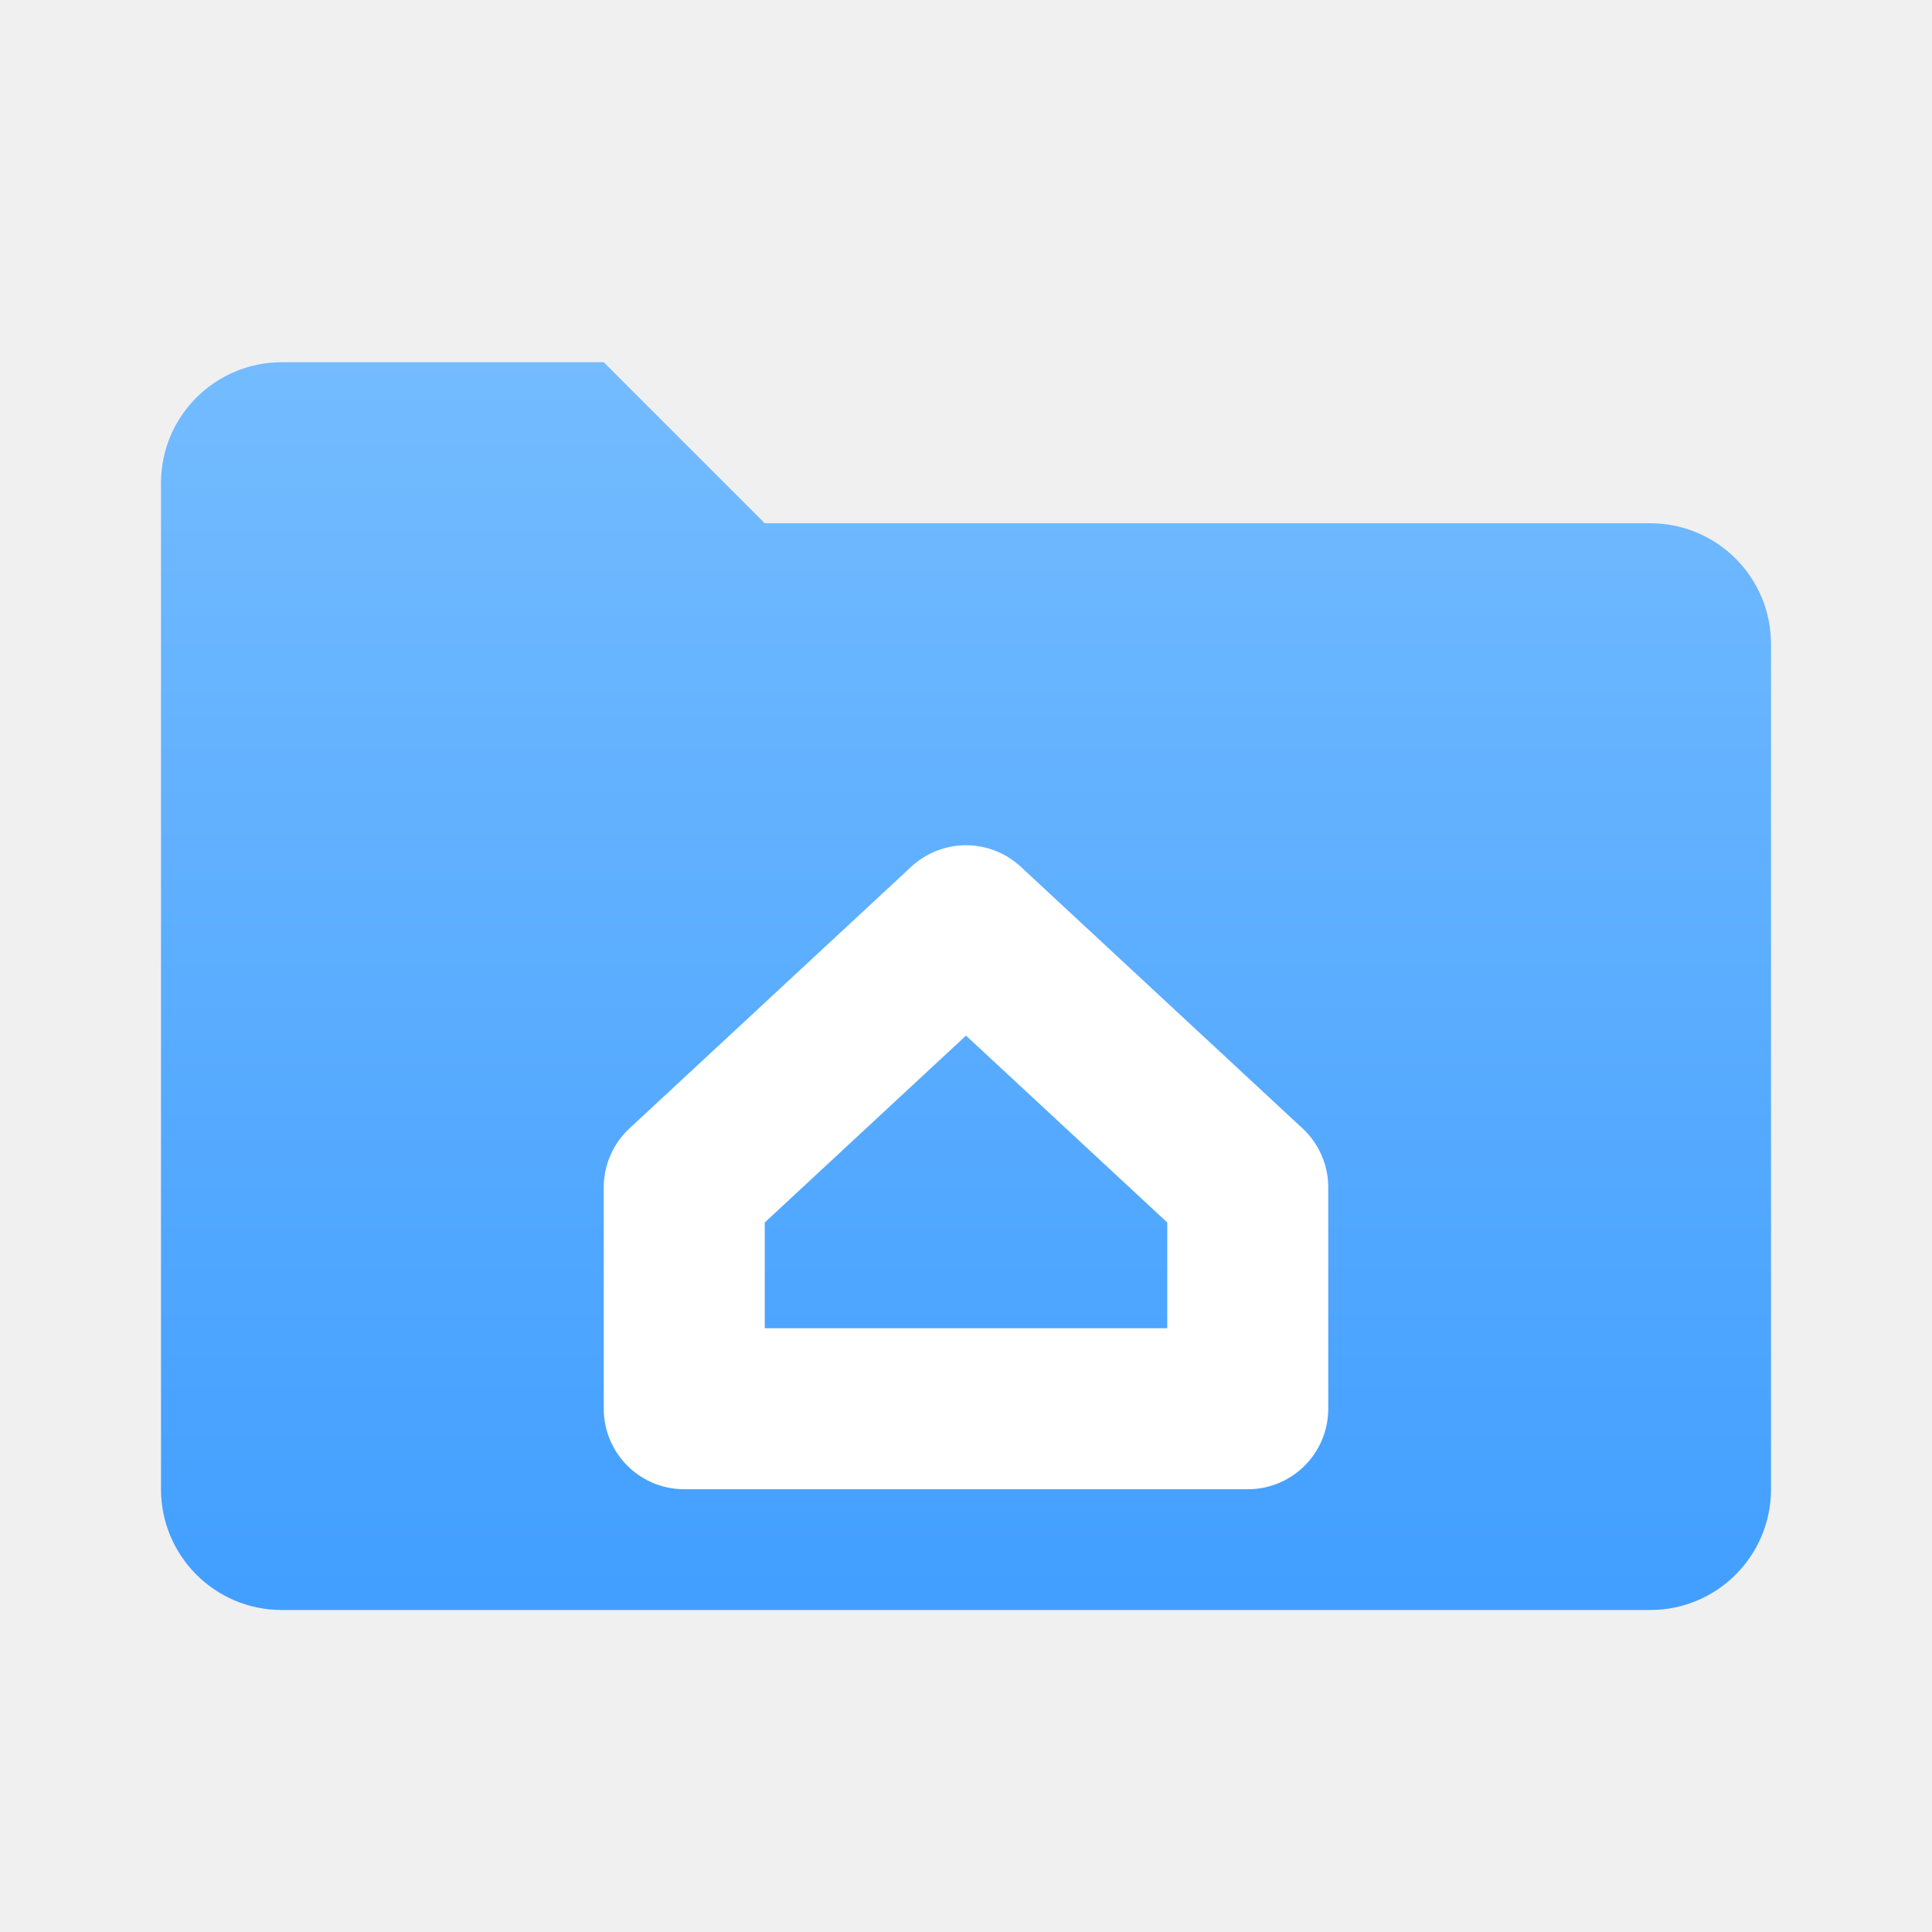
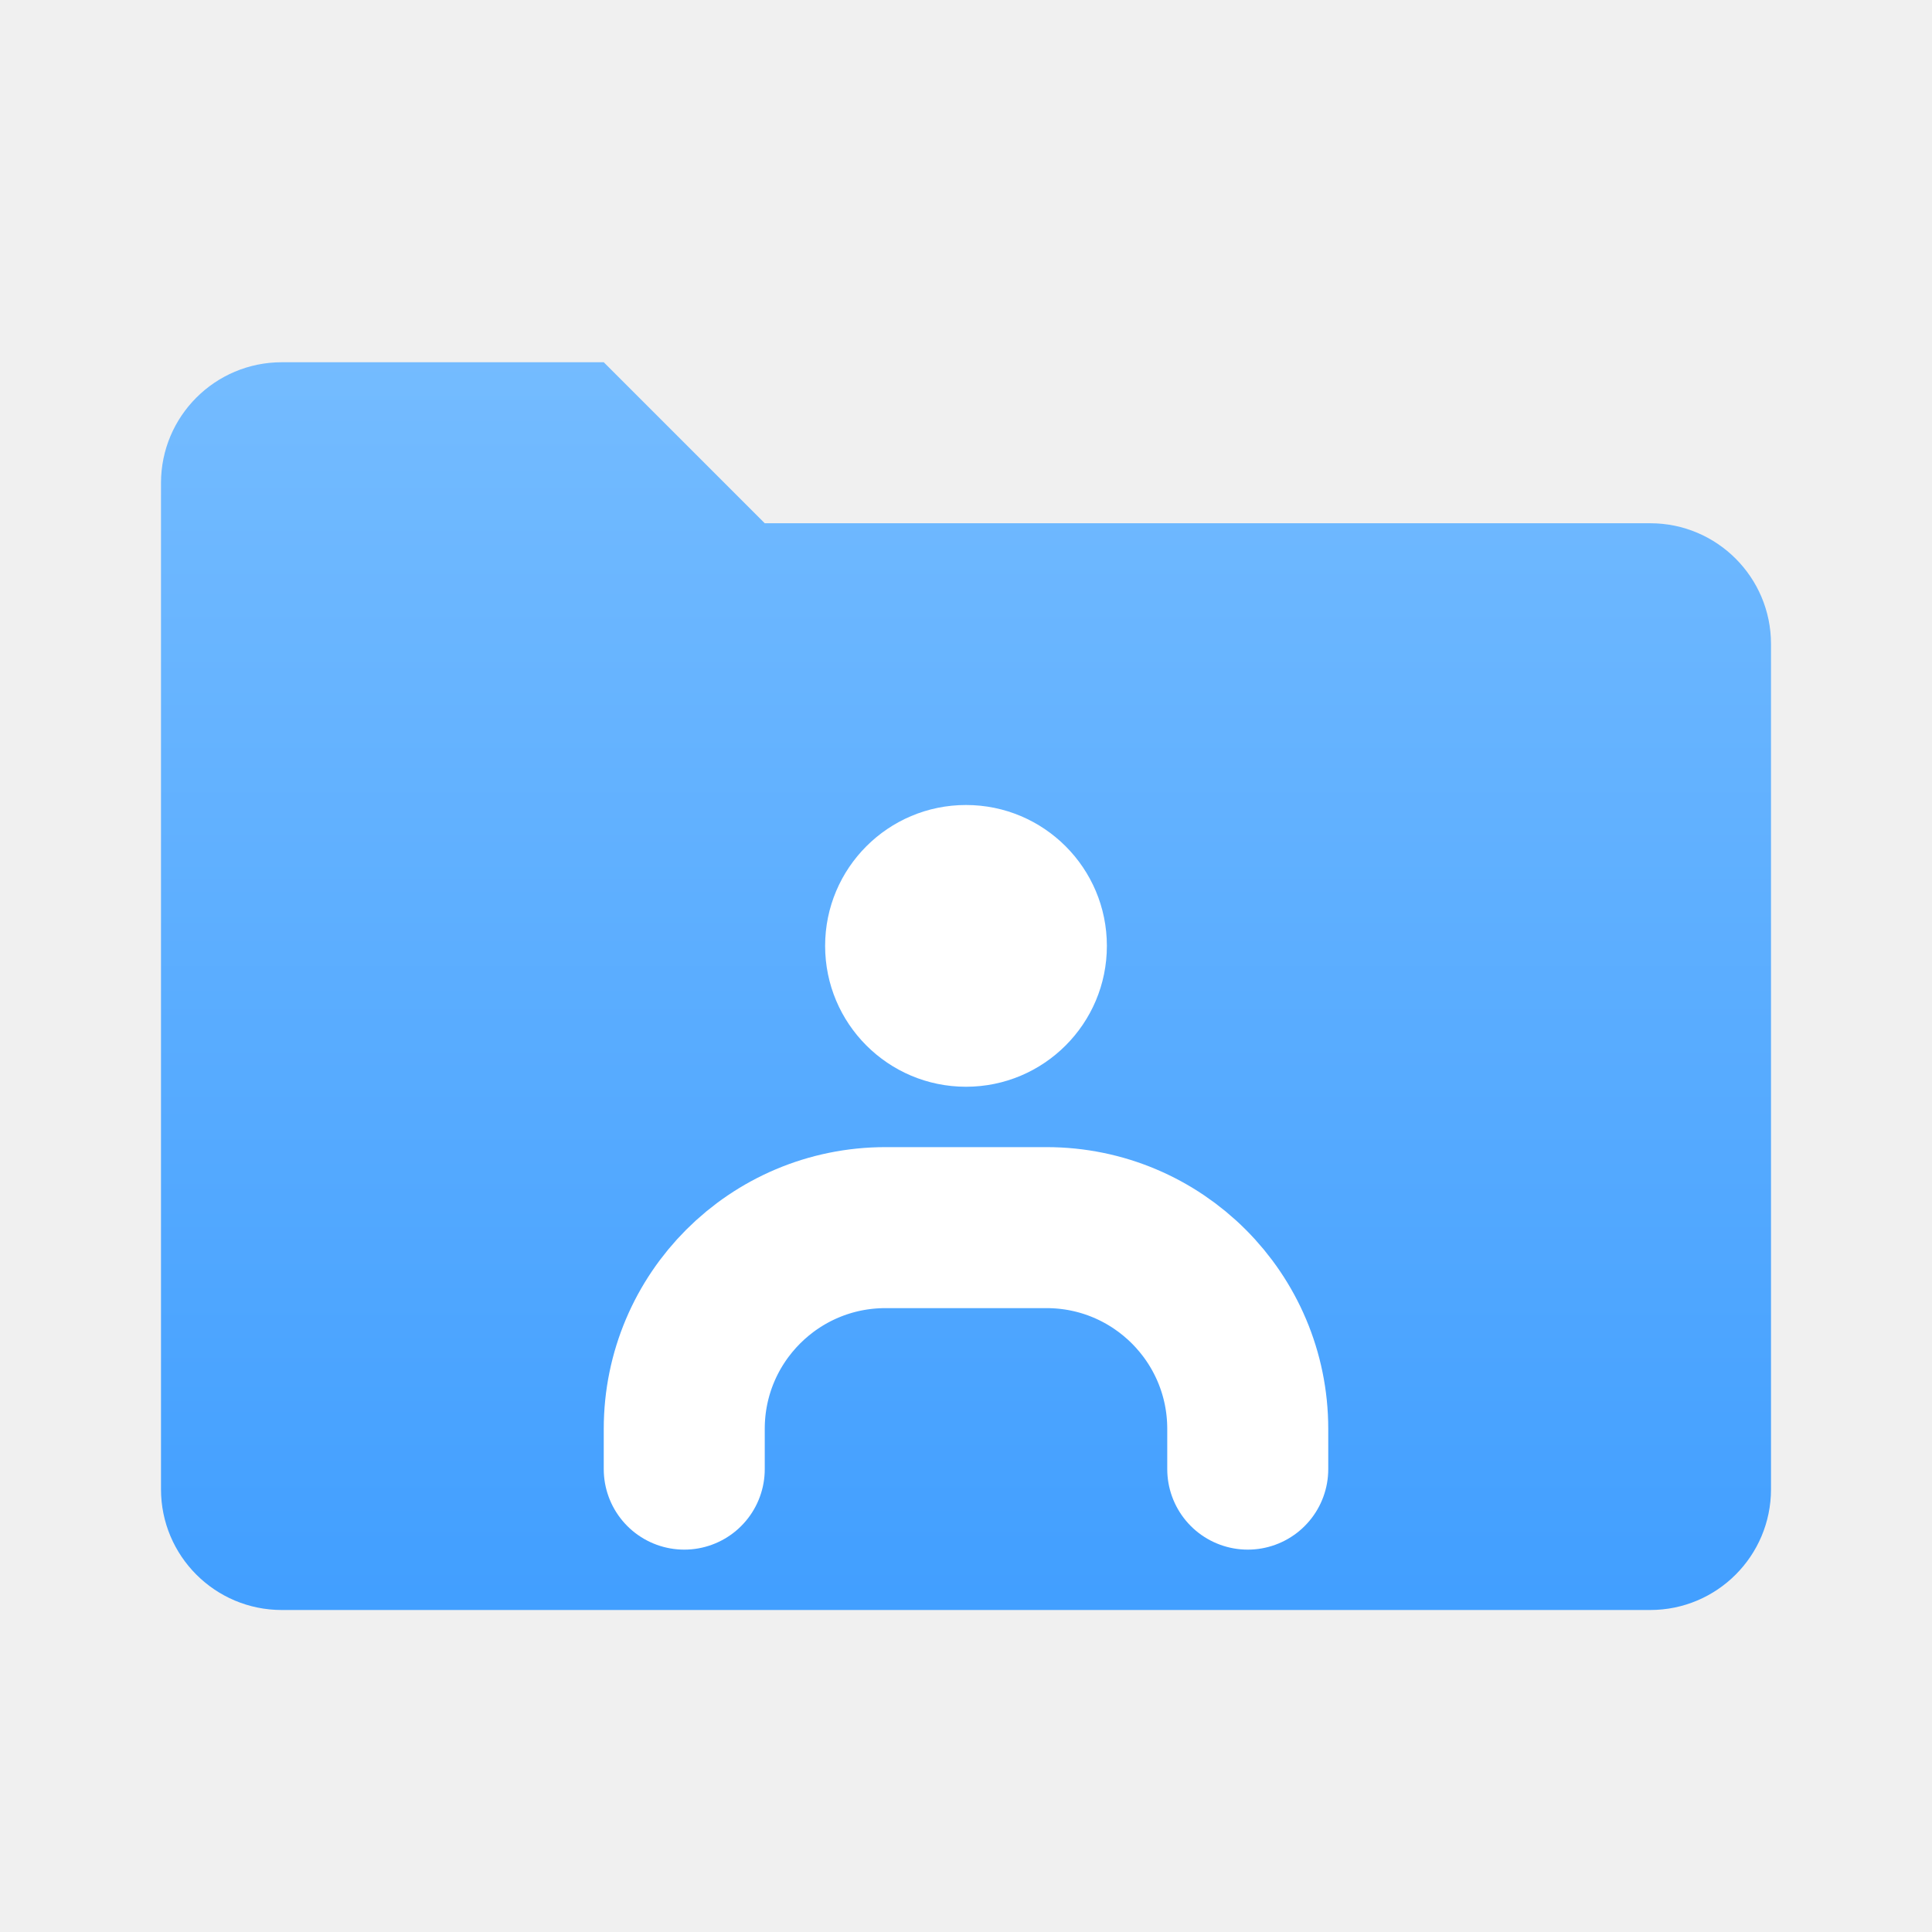
<svg xmlns="http://www.w3.org/2000/svg" viewBox="0 0 48 48">
  <defs>
    <linearGradient id="f" x1="24" y1="4" x2="24" y2="44" gradientUnits="userSpaceOnUse">
      <stop offset="0" stop-color="#7CC0FF" />
      <stop offset="1" stop-color="#3B9BFF" />
    </linearGradient>
  </defs>
  <path d="M4 12a3 3 0 0 1 3-3h8l4 4h22a3 3 0 0 1 3 3v21a3 3 0 0 1-3 3H7a3 3 0 0 1-3-3z" fill="url(#f)" />
-   <path d="M17 29.5 24 23l7 6.5V35H17z" fill="none" stroke="#FFFFFF" stroke-width="4" stroke-linecap="round" stroke-linejoin="round" />
+   <circle cx="24" cy="23.5" r="3.5" fill="#FFFFFF" />
+   <path d="M17 36.5v-1a5 5 0 0 1 5-5h4a5 5 0 0 1 5 5v1" fill="none" stroke="#FFFFFF" stroke-width="4" stroke-linecap="round" stroke-linejoin="round" />
</svg>
